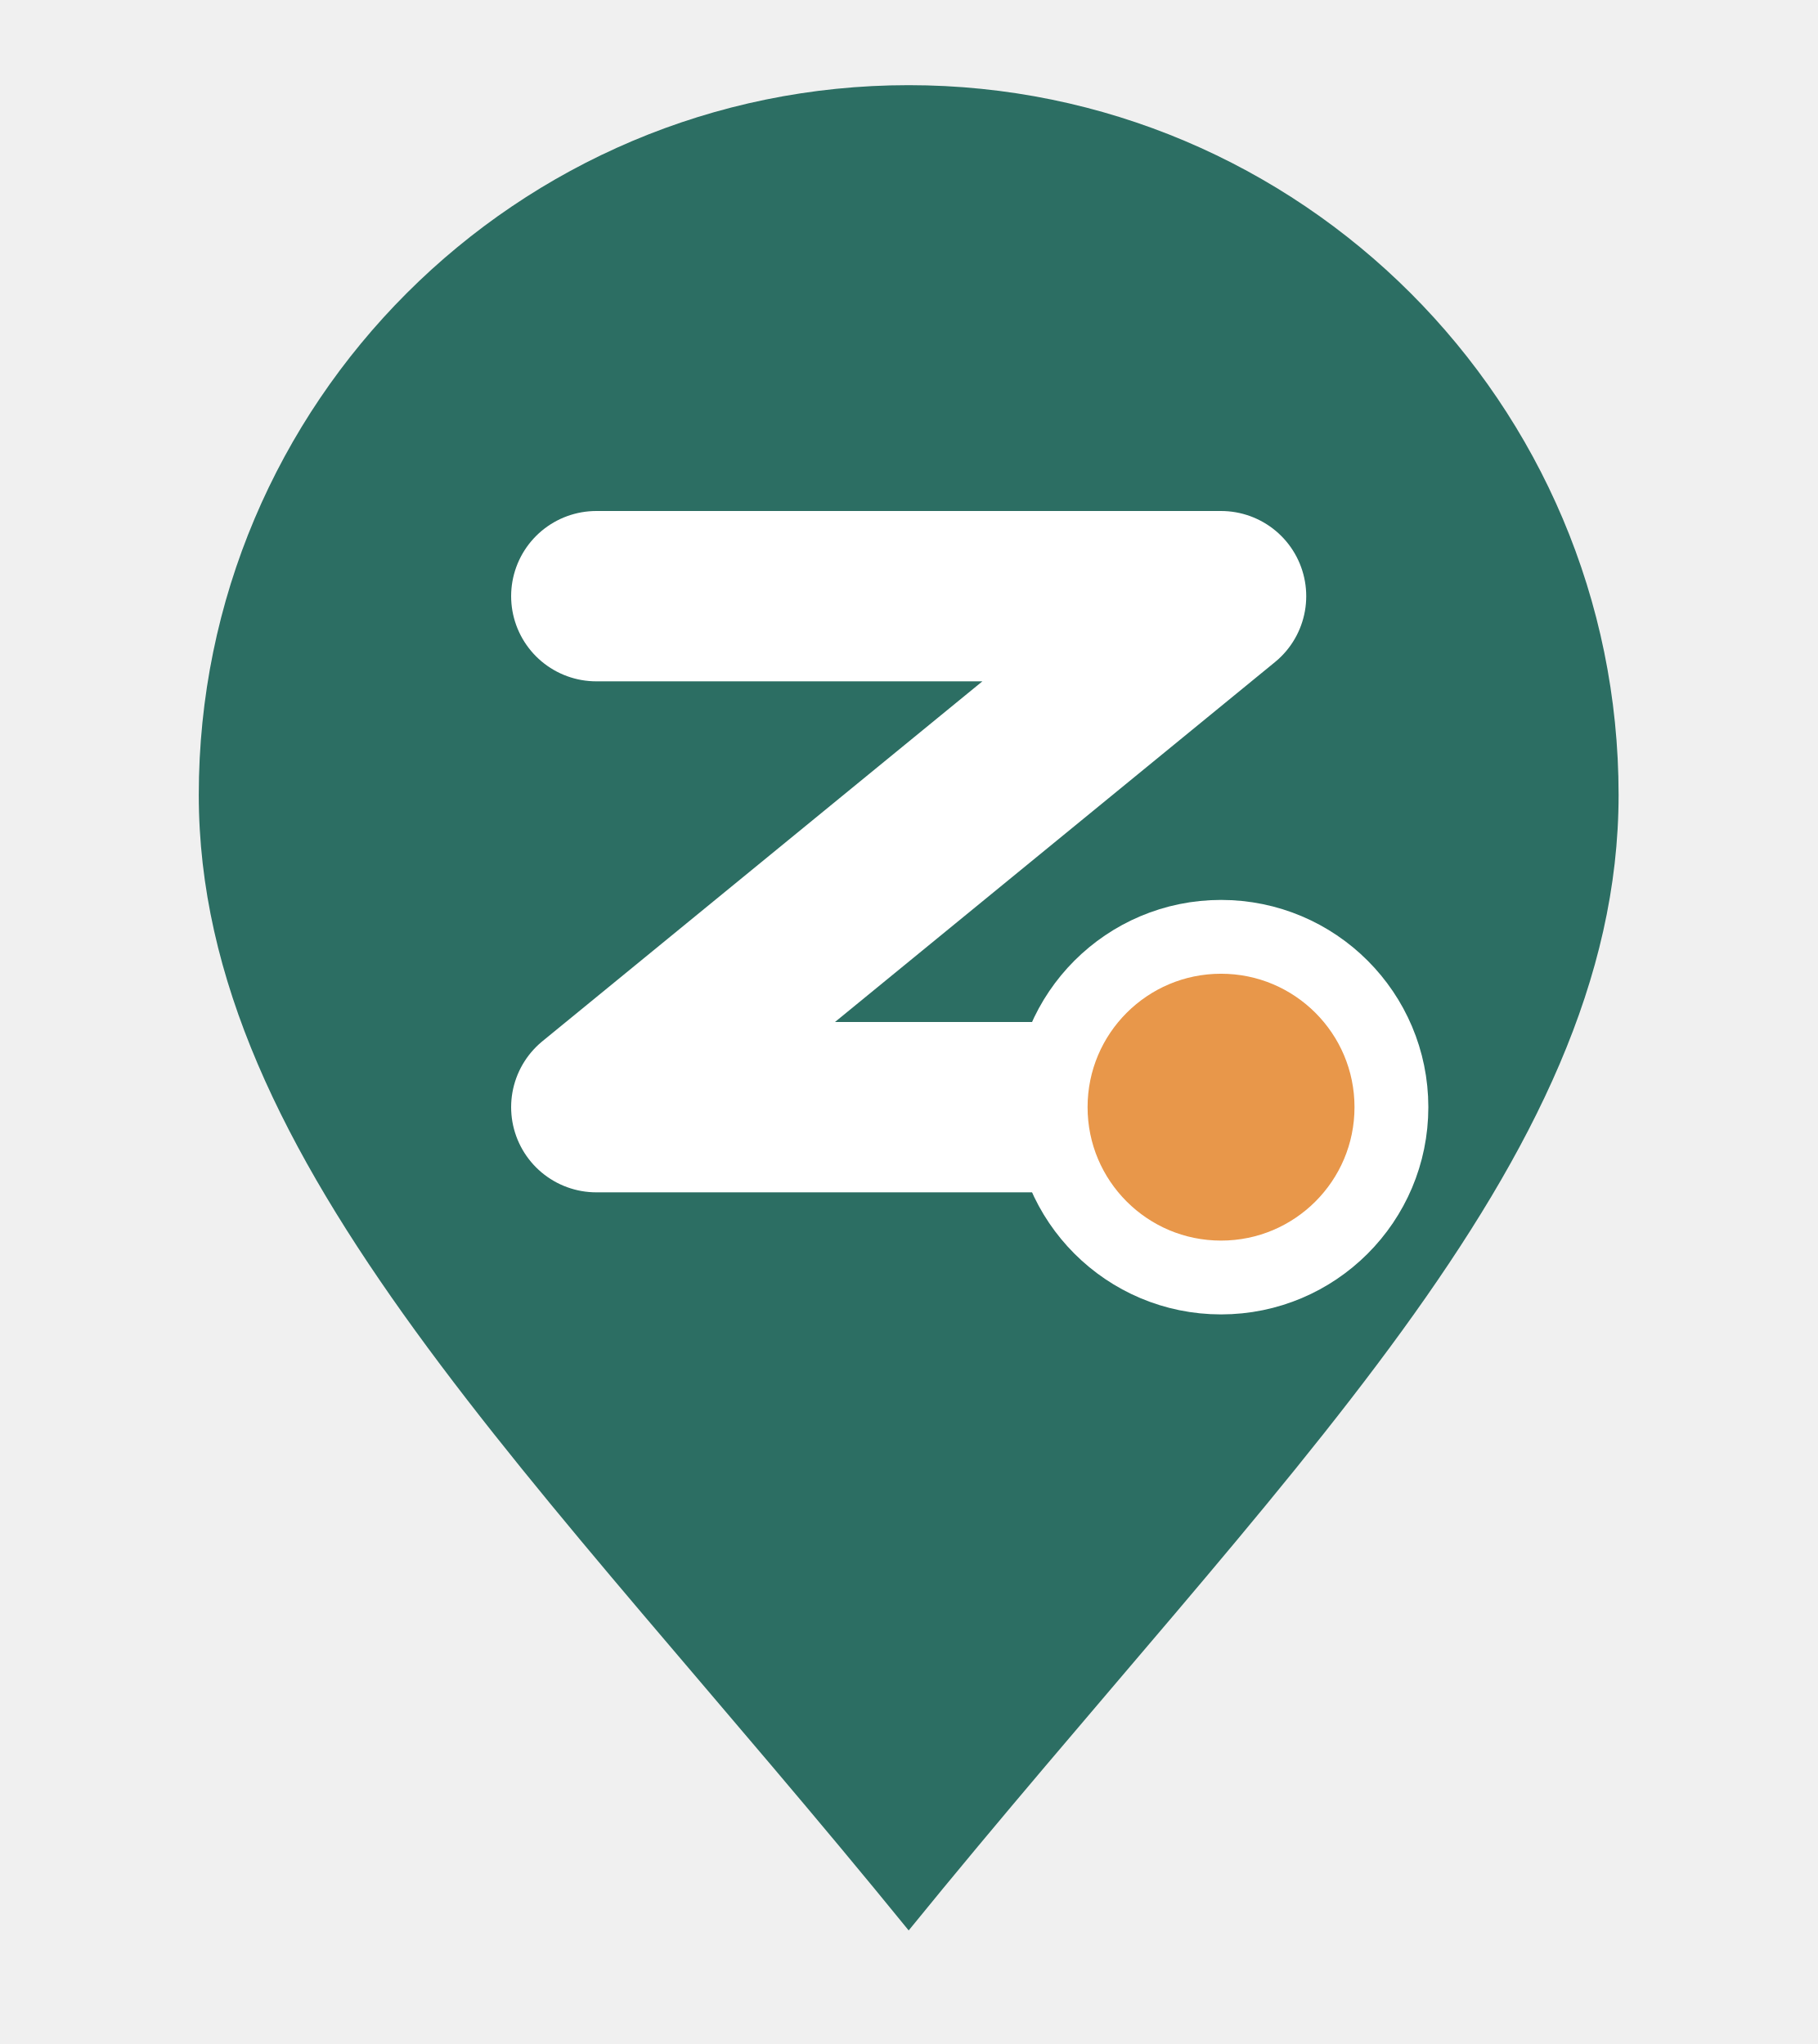
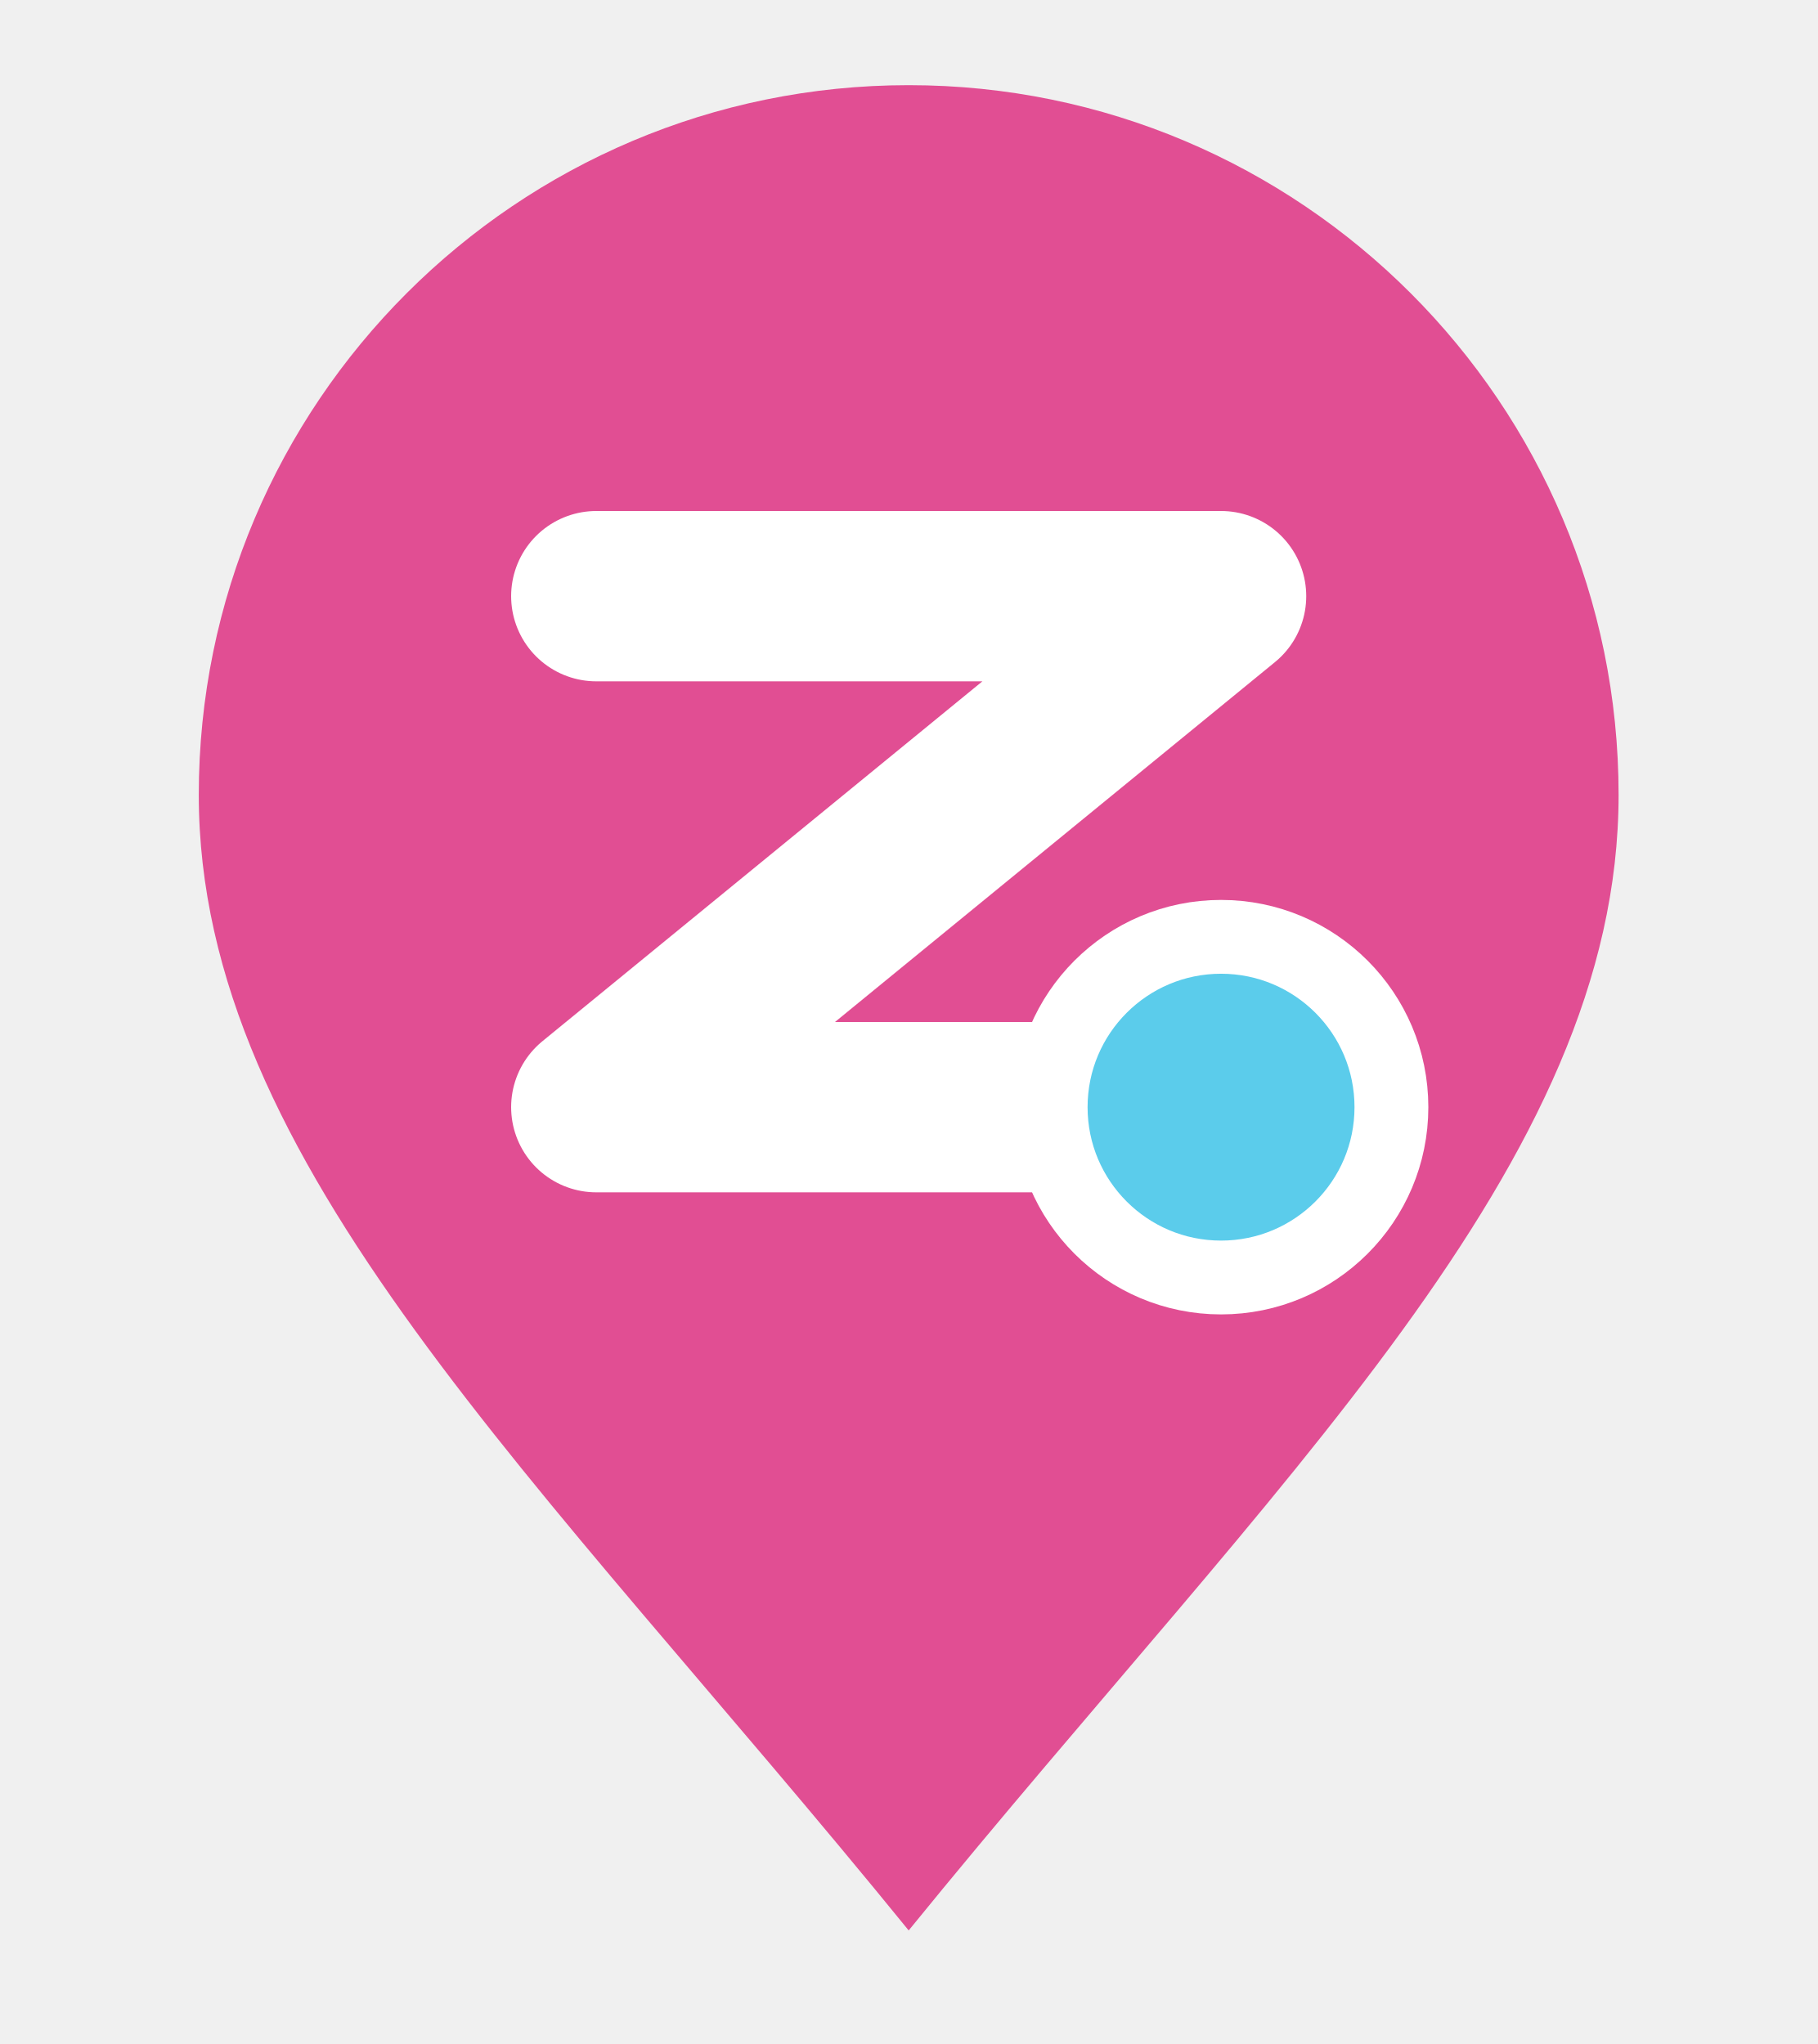
<svg xmlns="http://www.w3.org/2000/svg" viewBox="0 0 64 72" fill="none" role="img" aria-label="MAPZ">
-   <path d="M32 3C45.8 3 57 14.2 57 28C57 41 45 52 32 68C19 52 7 41 7 28C7 14.2 18.2 3 32 3Z" fill="#2C6E63" />
+   <path d="M32 3C45.8 3 57 14.2 57 28C57 41 45 52 32 68C19 52 7 41 7 28C7 14.2 18.2 3 32 3Z" fill="#E14E93" />
  <path d="M21 21H43L21 39H43" stroke="#ffffff" stroke-width="6" stroke-linecap="round" stroke-linejoin="round" />
-   <circle cx="43" cy="39" r="6" fill="#E8974A" stroke="#ffffff" stroke-width="2.6" />
+   <circle cx="43" cy="39" r="6" fill="#5BCCEB" stroke="#ffffff" stroke-width="2.6" />
</svg>
